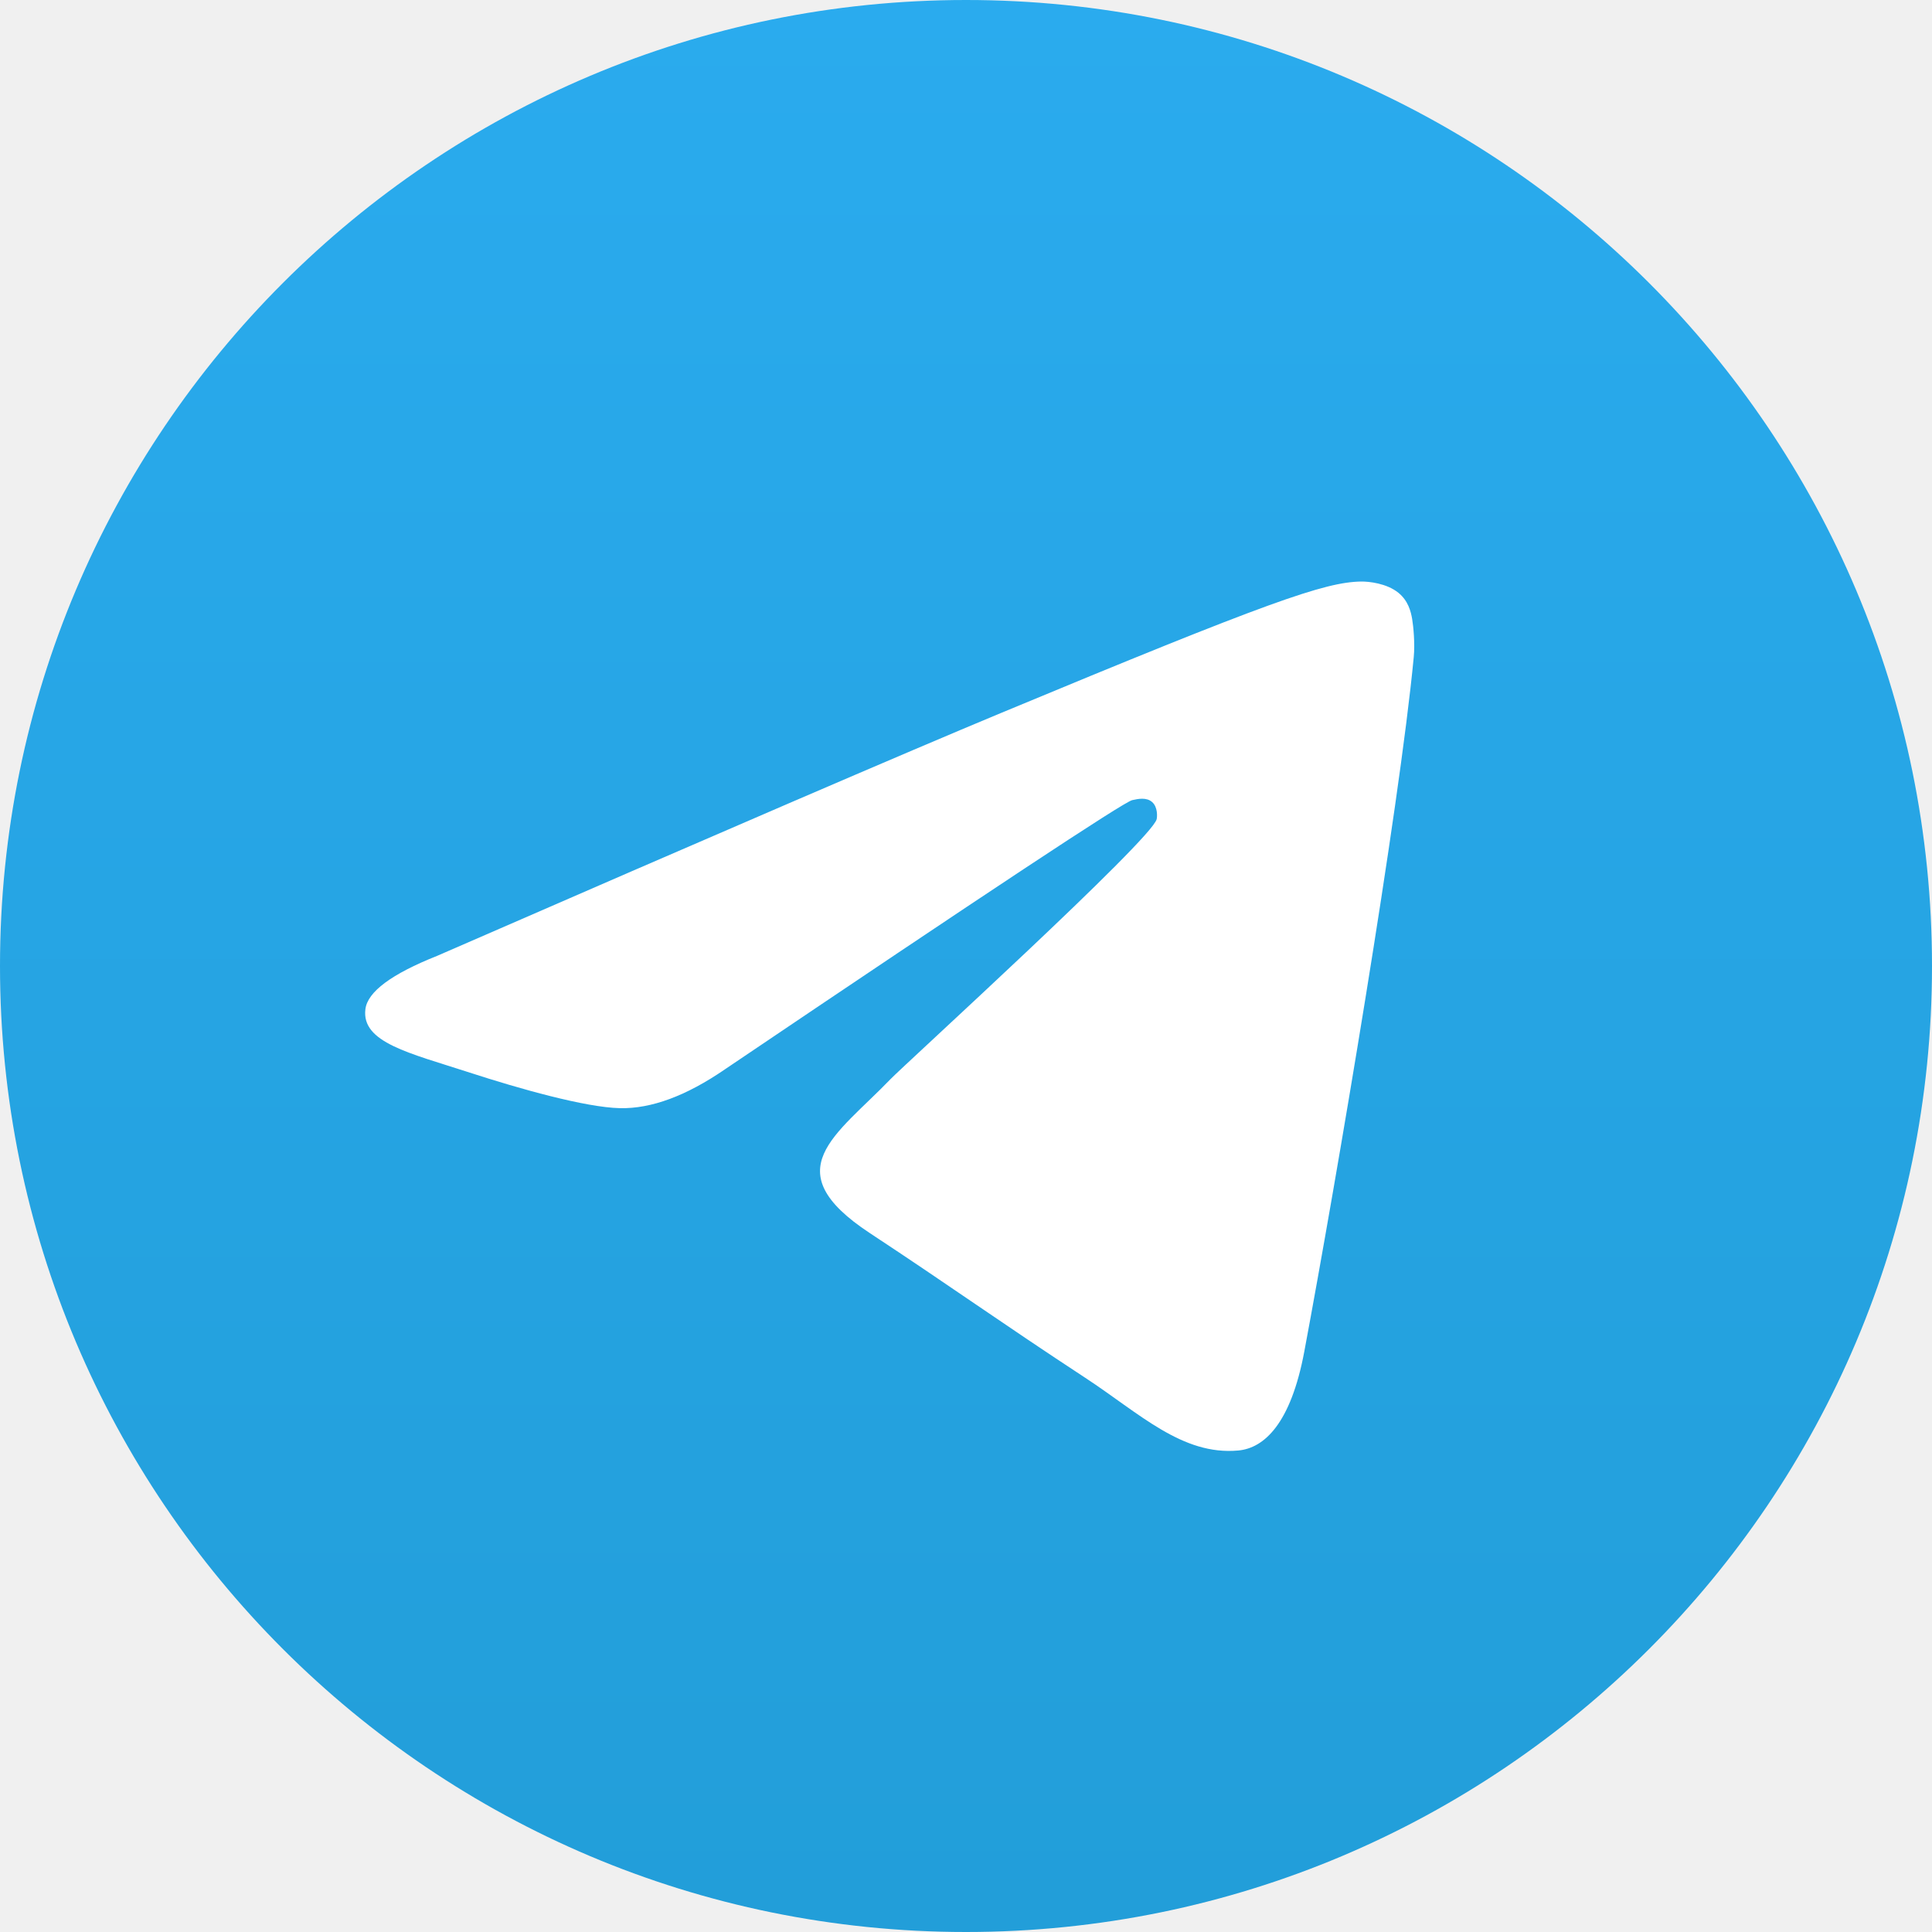
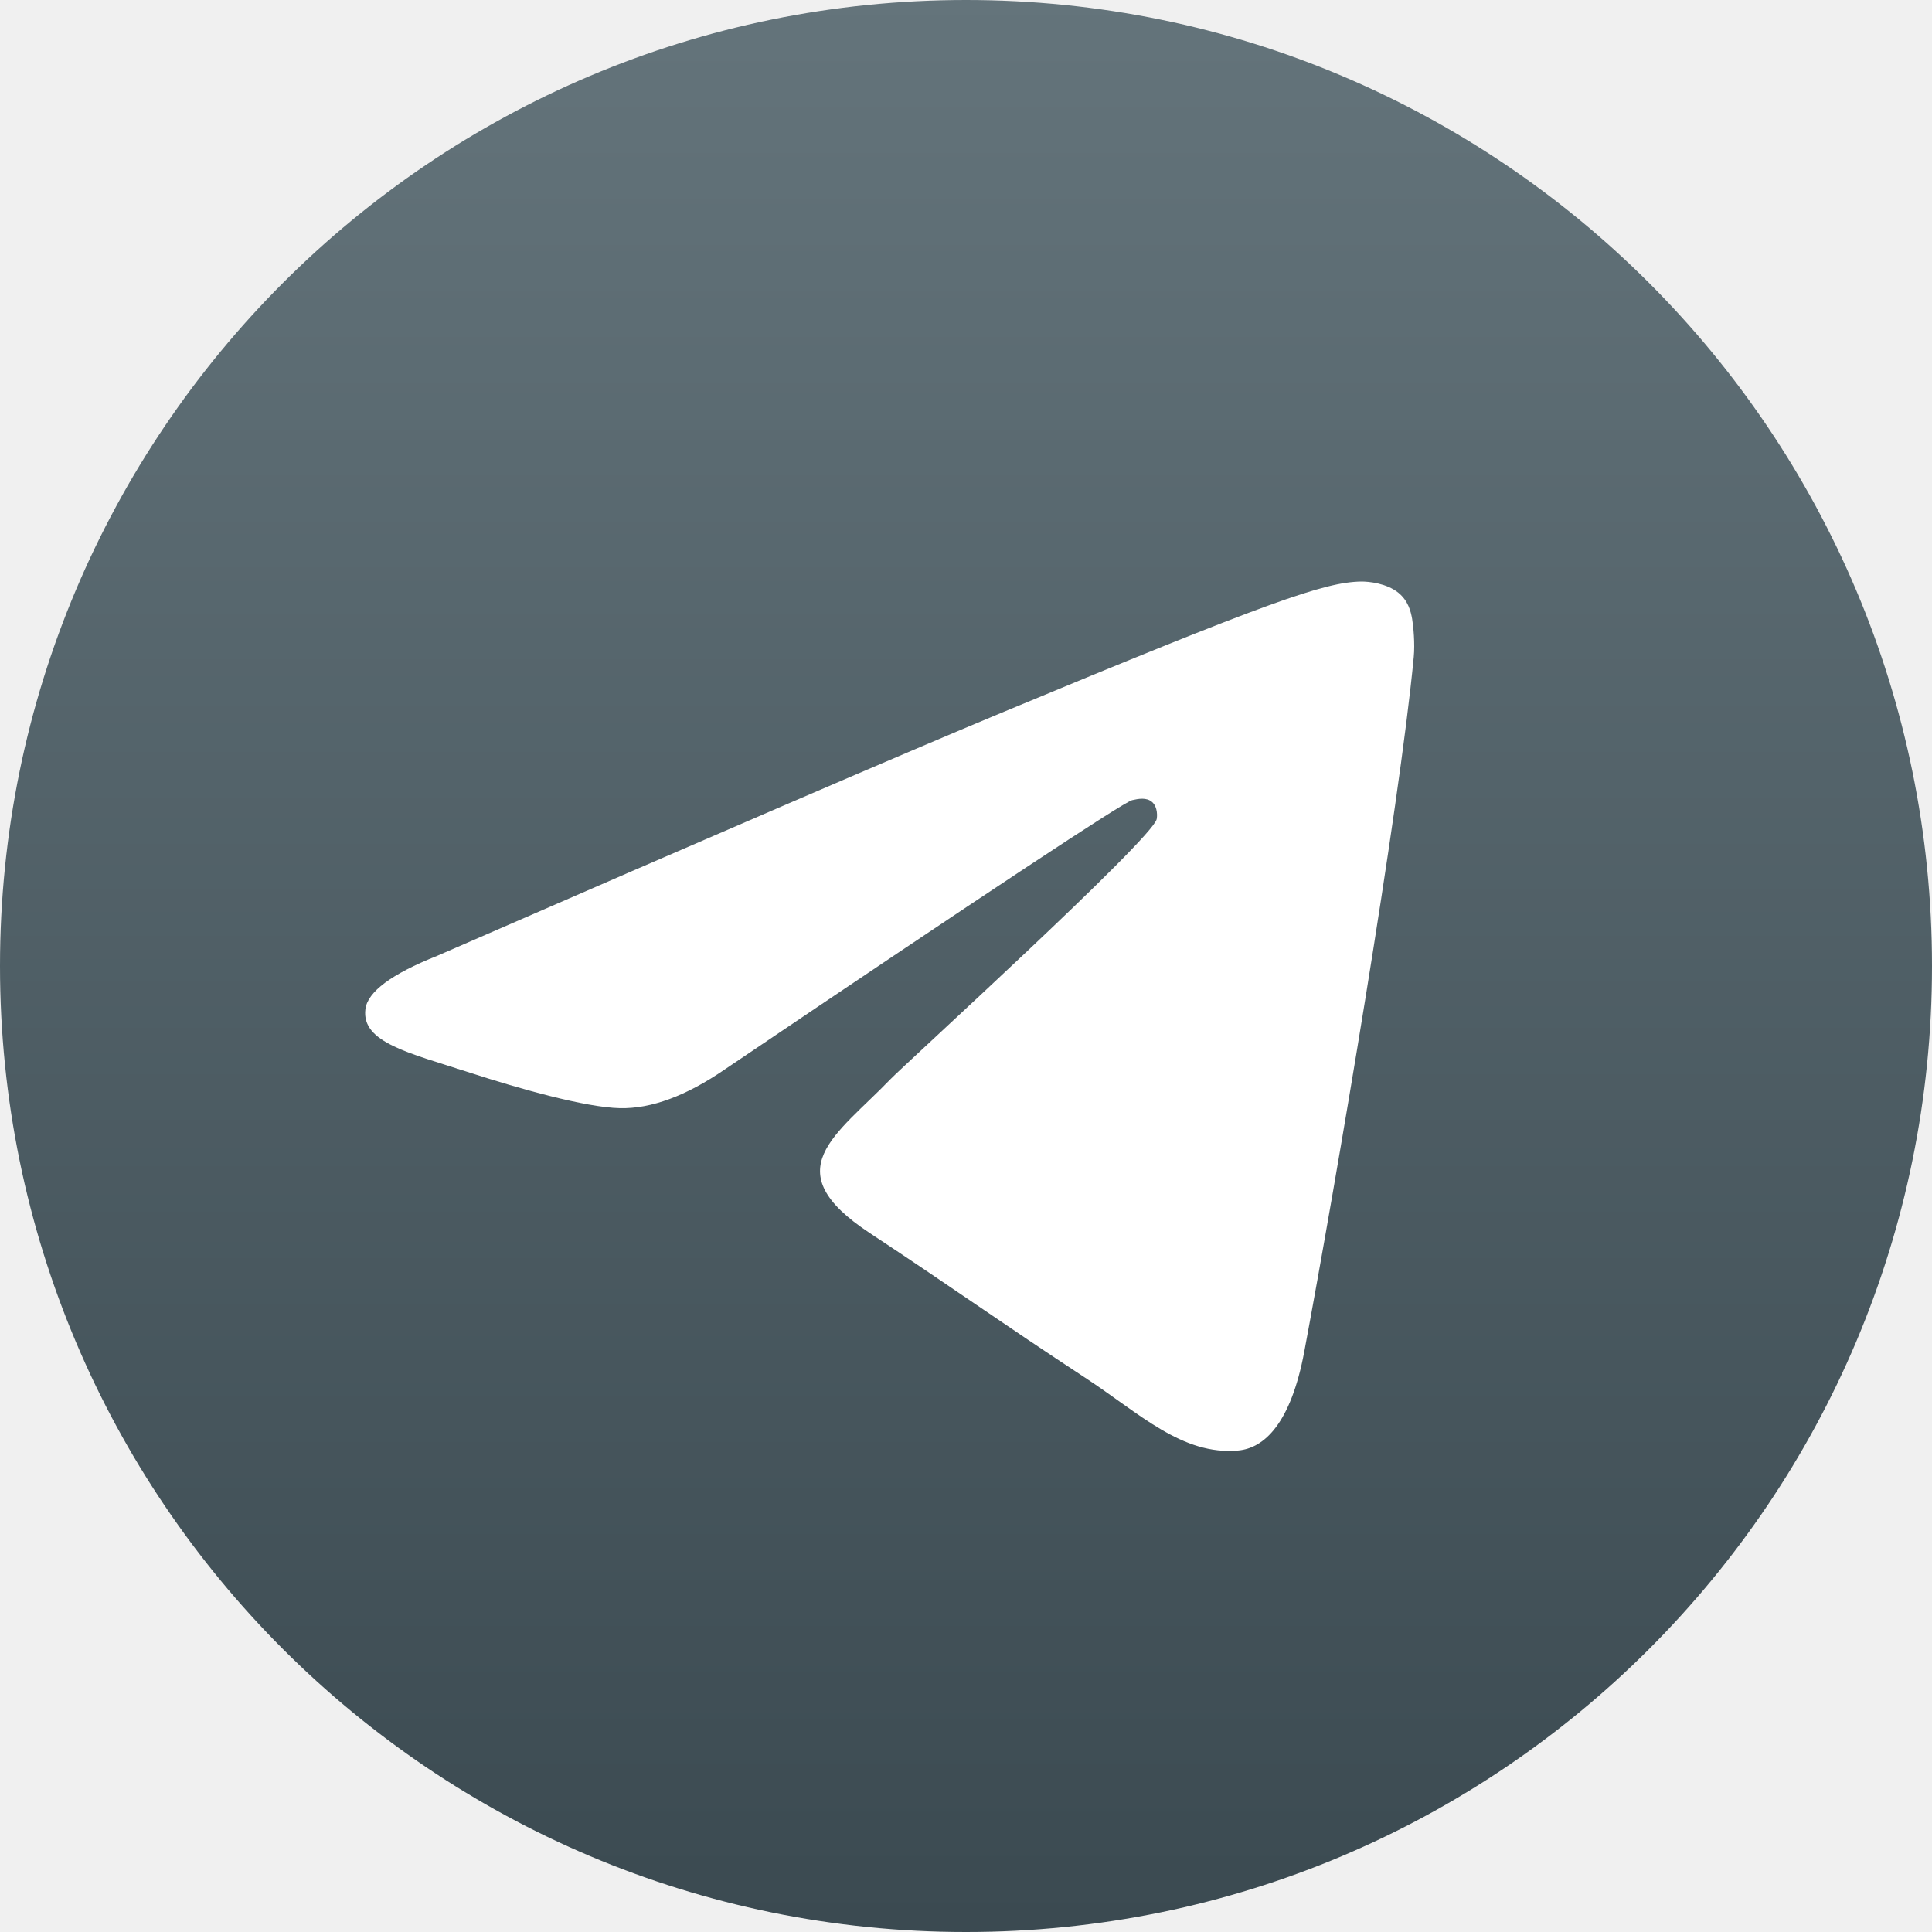
<svg xmlns="http://www.w3.org/2000/svg" width="1000" height="1000" viewBox="0 0 1000 1000" role="img" aria-labelledby="title desc">
  <defs>
    <linearGradient id="telegram-blue" x1="50%" y1="0%" x2="50%" y2="99.258%">
-       <stop offset="0%" stop-color="#2AABEE" />
-       <stop offset="100%" stop-color="#229ED9" />
+       <stop offset="0%" stop-color="#64747b" />
+       <stop offset="100%" stop-color="#3b4a51" />
    </linearGradient>
  </defs>
  <circle cx="500" cy="500" r="500" fill="url(#telegram-blue)" />
  <path d="M226.328,494.722 C372.089,431.217 469.285,389.35 517.917,369.122 C656.773,311.367 685.625,301.335 704.431,301.004 C708.568,300.931 717.816,301.956 723.806,306.817 C728.865,310.921 730.257,316.466 730.923,320.357 C731.589,324.249 732.418,333.114 731.759,340.041 C724.234,419.102 691.675,610.965 675.111,699.515 C668.102,736.984 654.301,749.548 640.941,750.777 C611.905,753.449 589.856,731.588 561.733,713.153 C517.727,684.306 492.866,666.349 450.15,638.2 C400.784,605.669 432.786,587.789 460.919,558.569 C468.282,550.921 596.215,434.556 598.691,424 C599.001,422.68 599.288,417.759 596.365,415.16 C593.441,412.562 589.126,413.45 586.012,414.157 C581.599,415.159 511.298,461.625 375.11,553.556 C355.155,567.259 337.081,573.935 320.887,573.585 C303.034,573.199 268.693,563.491 243.164,555.192 C211.851,545.014 186.964,539.633 189.132,522.346 C190.26,513.343 202.659,504.135 226.328,494.722 Z" fill="#fff" />
</svg>
